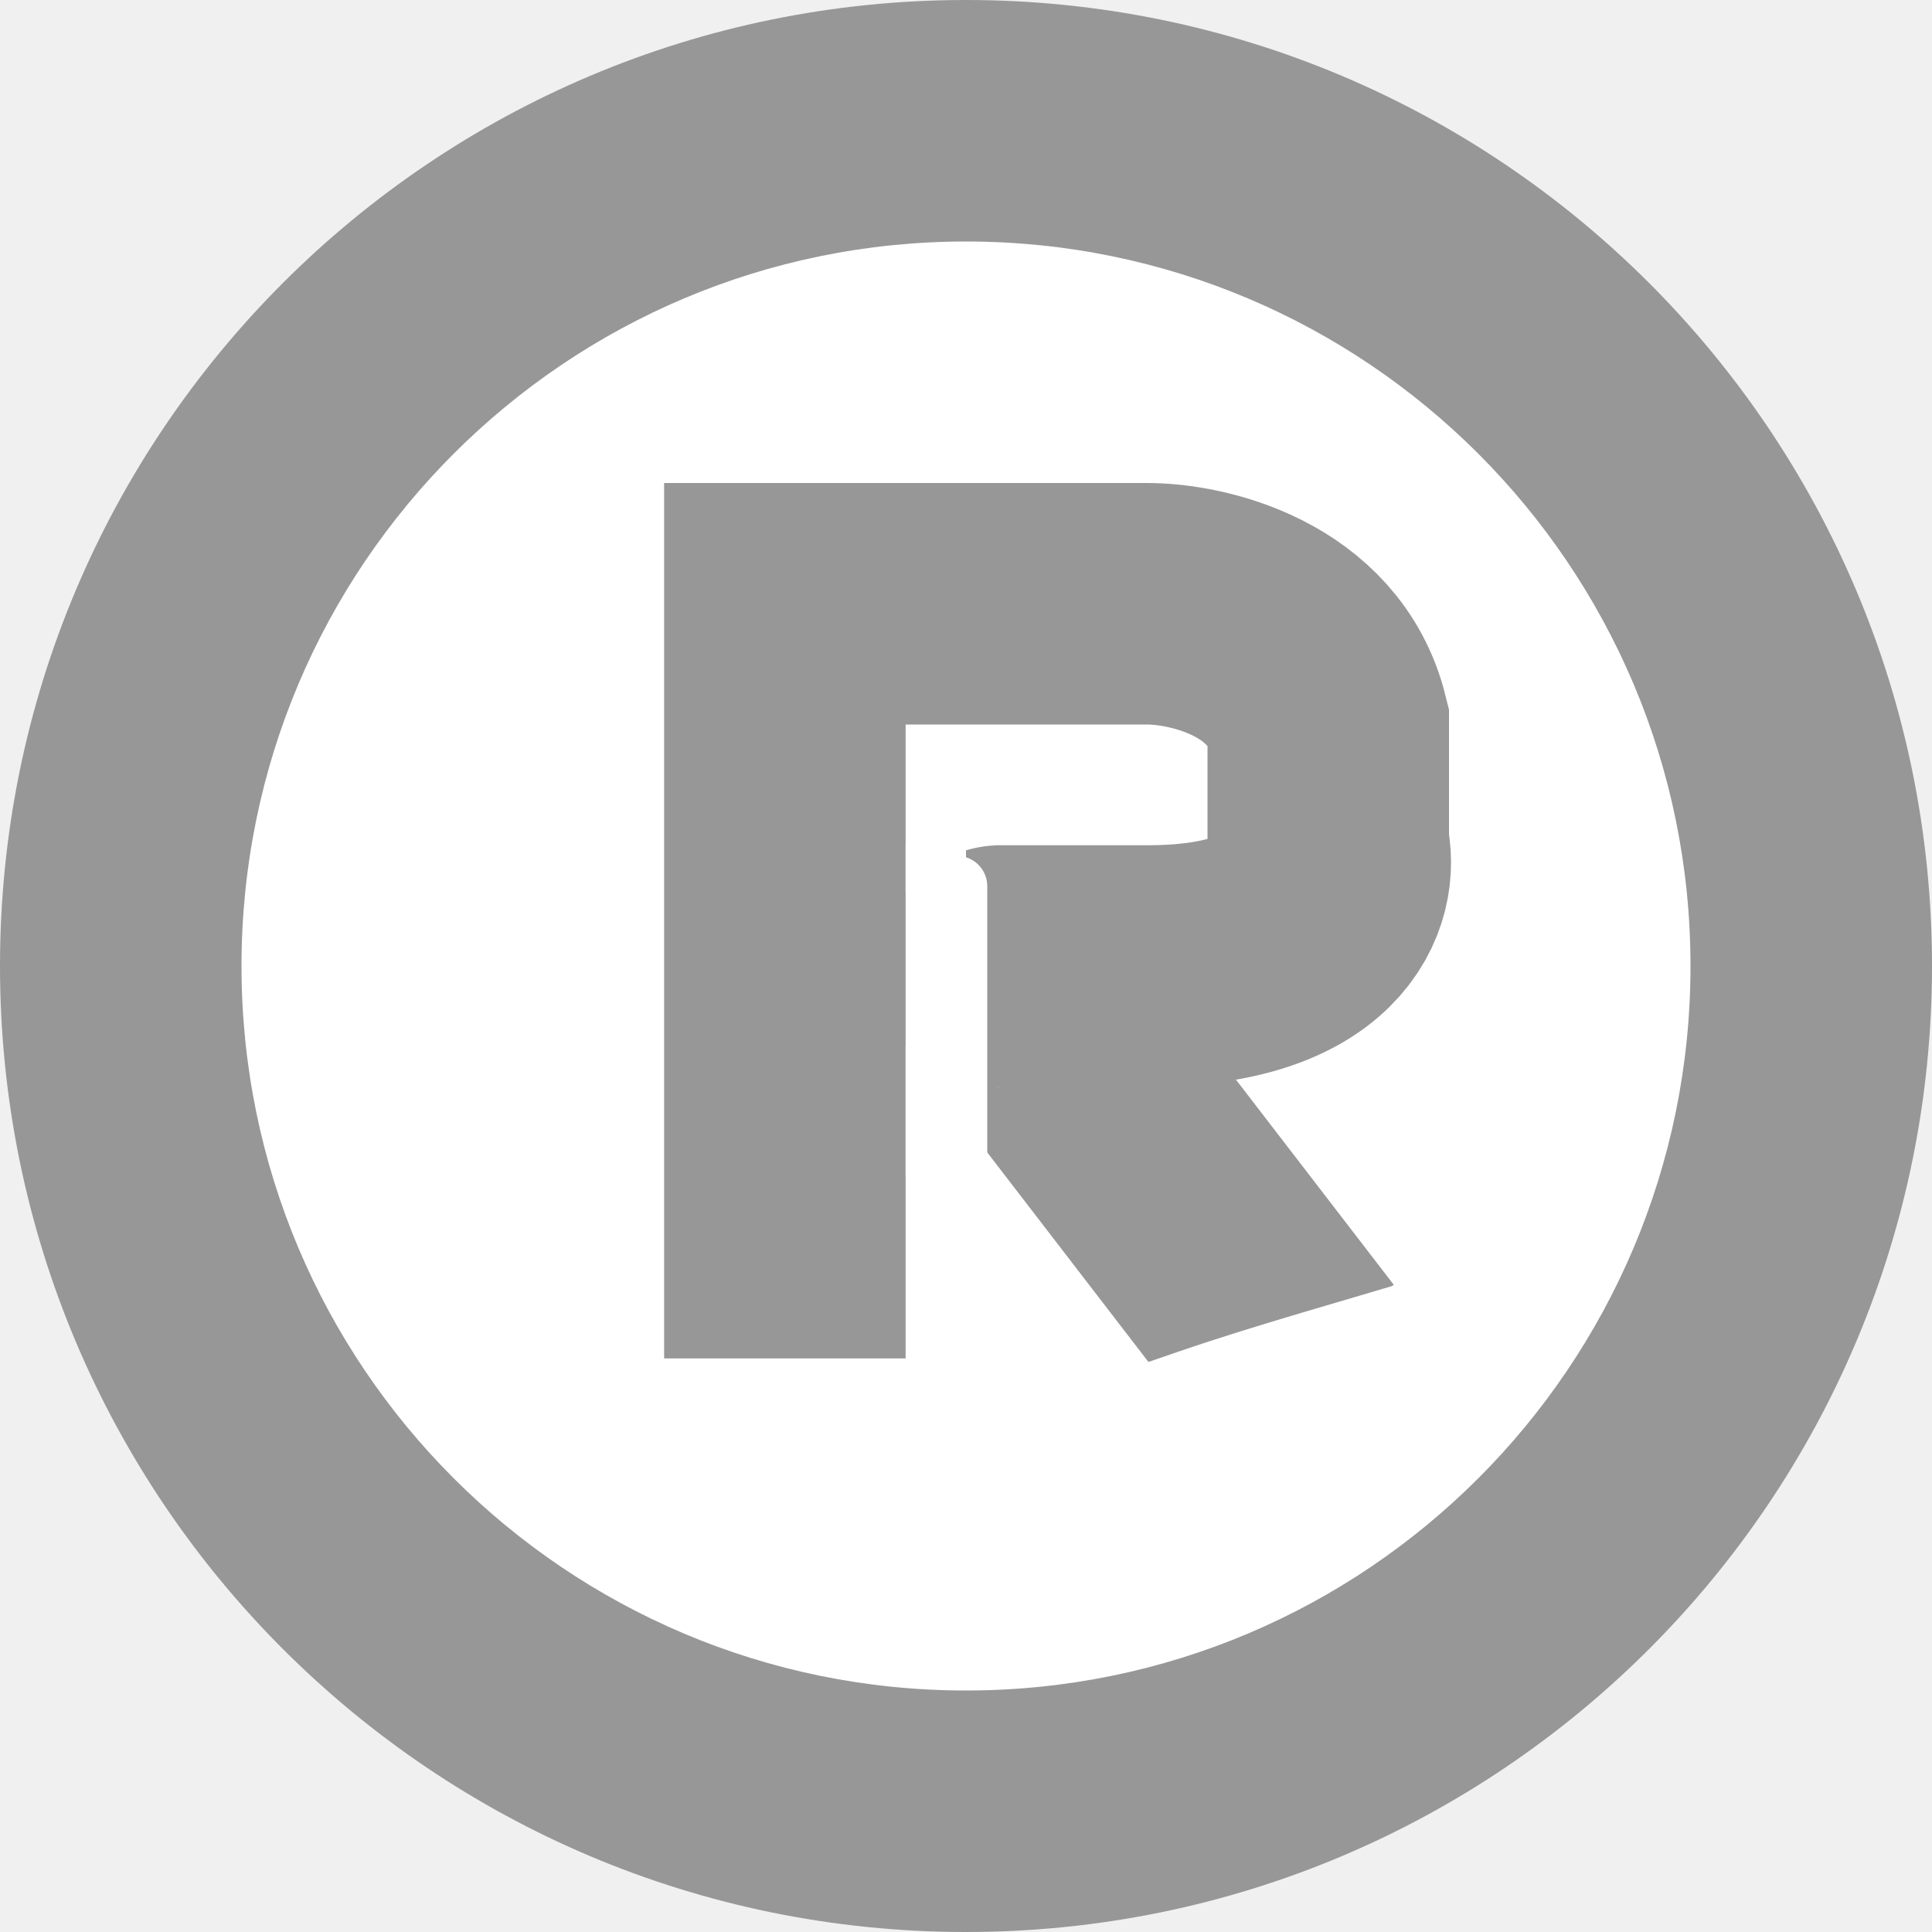
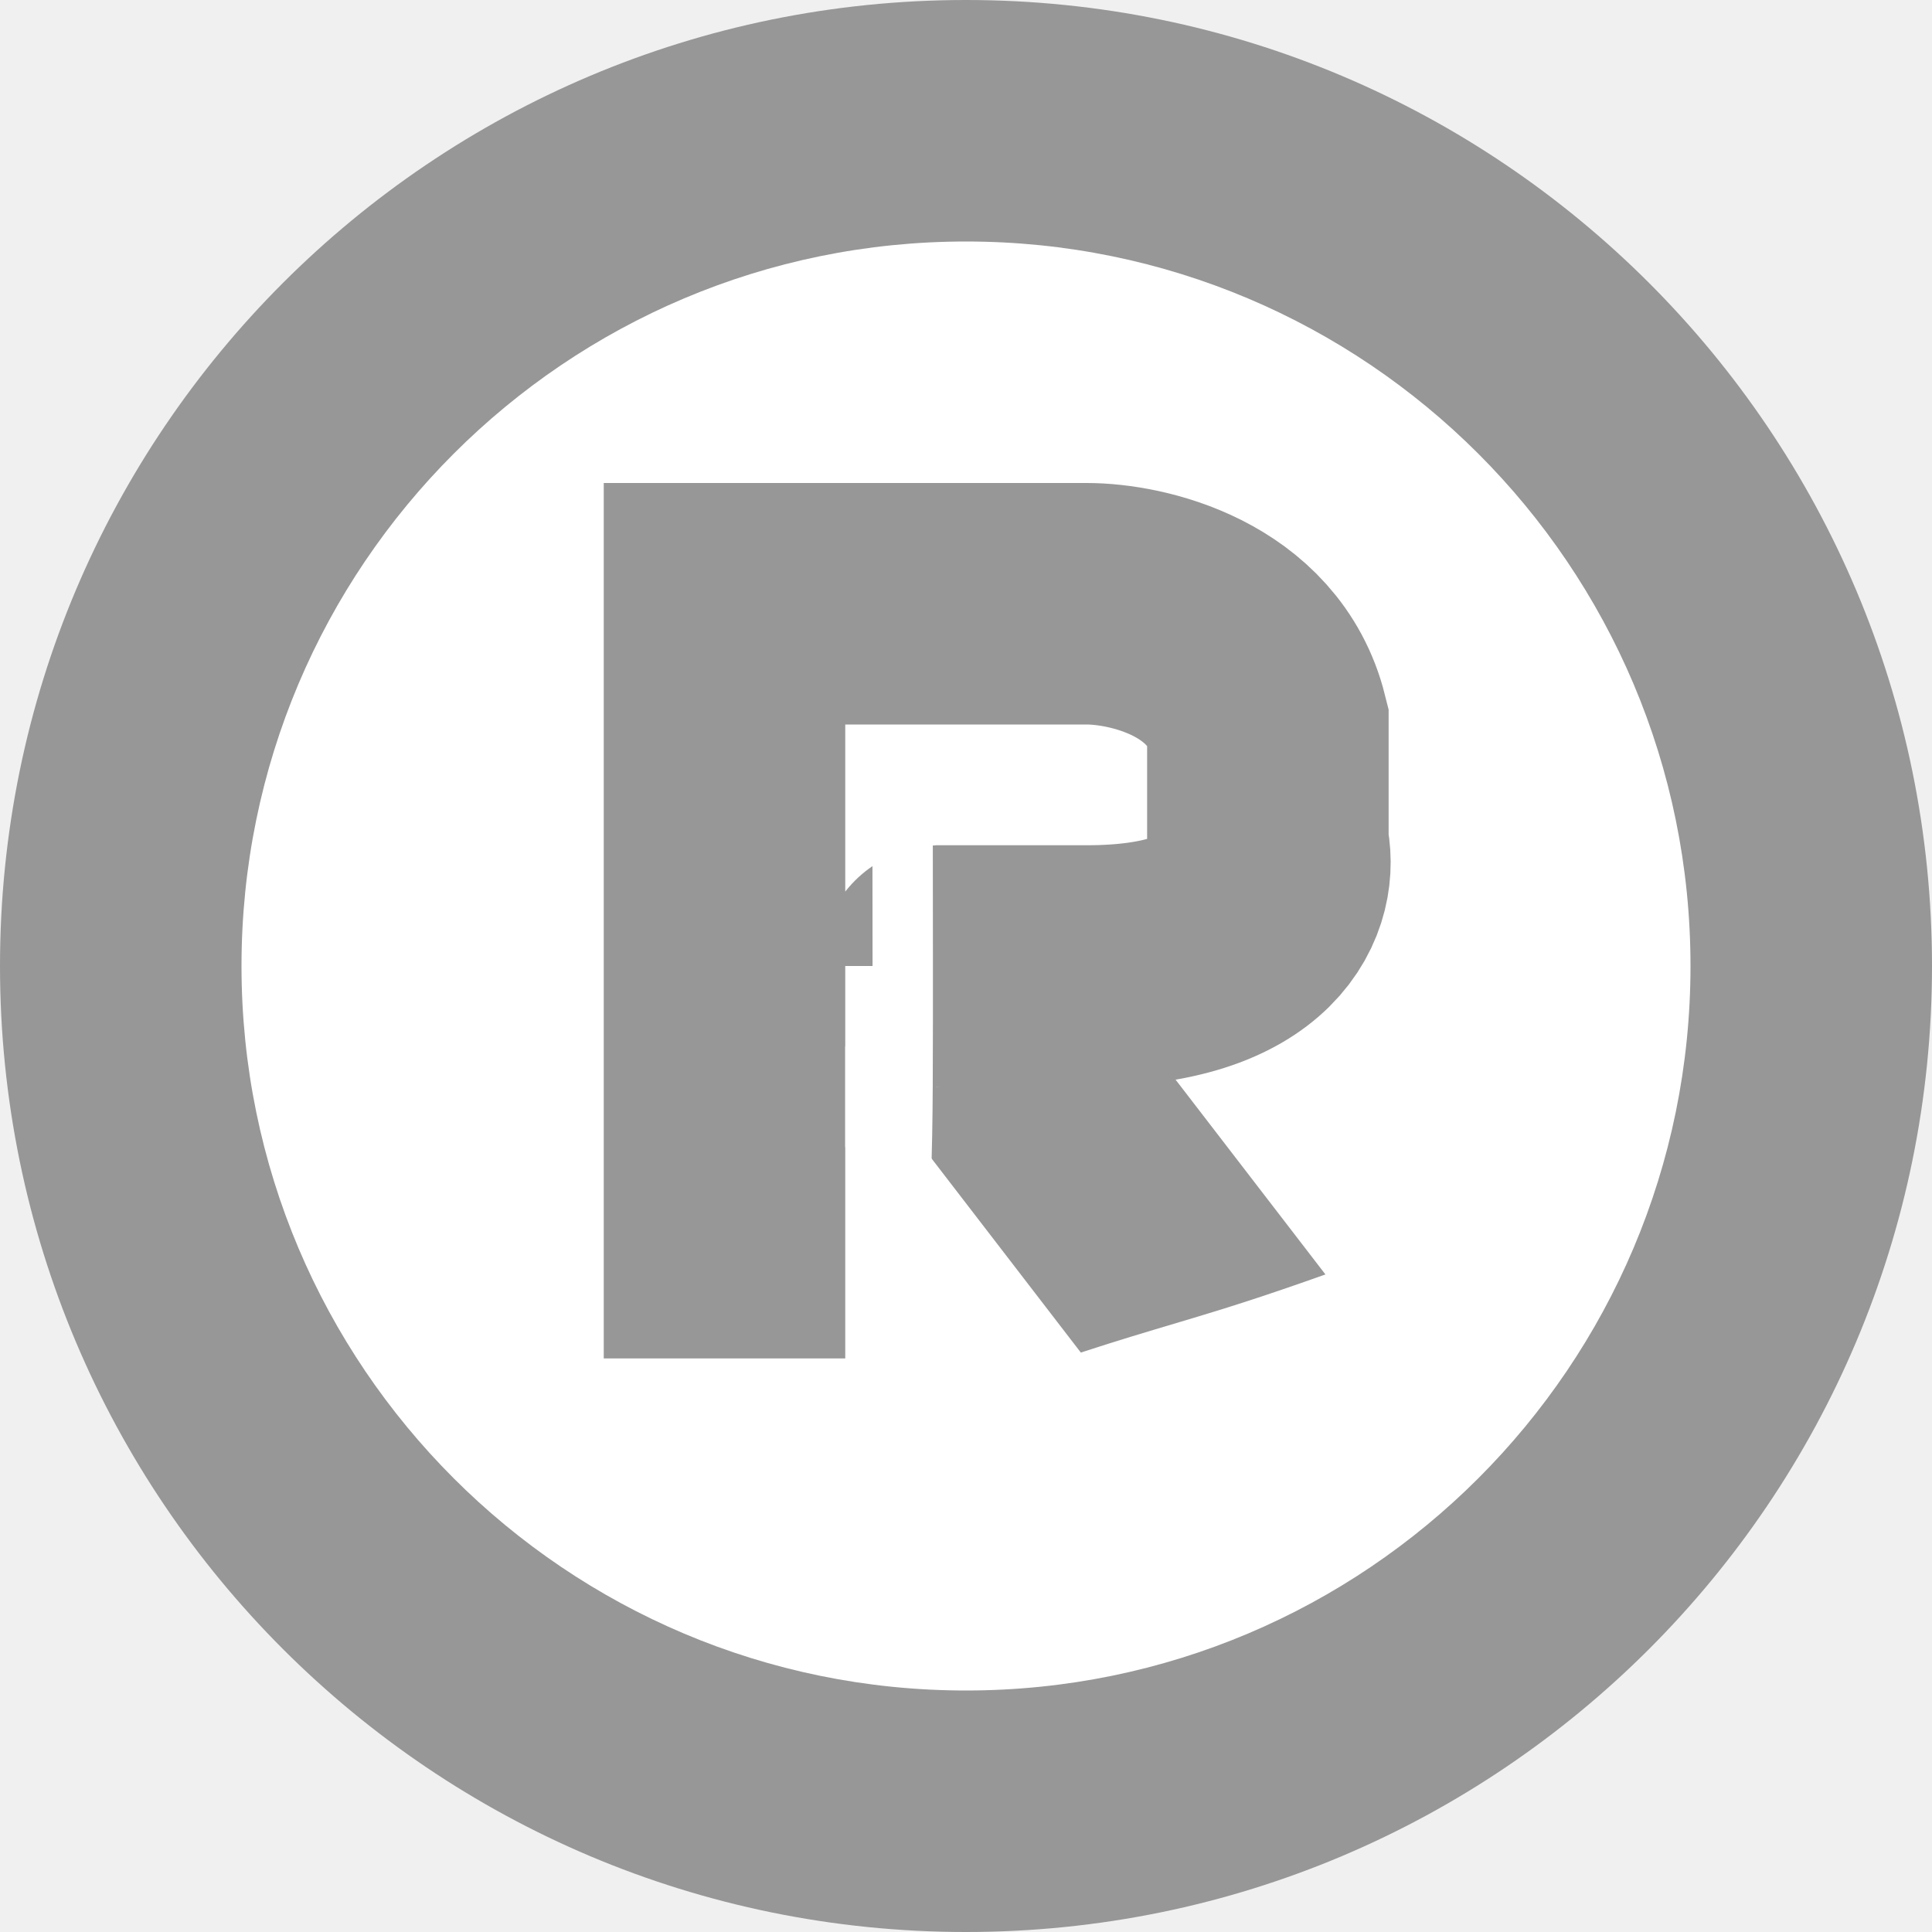
<svg xmlns="http://www.w3.org/2000/svg" width="32" height="32" viewBox="0 0 32 32" fill="none">
  <circle cx="16" cy="16" r="16" fill="#979797" />
  <circle cx="16" cy="16" r="12" fill="white" />
-   <path d="M13 22.5V10C15.343 10 16.657 10 19 10C19.833 10 21.6 10.4 22 12V14C22.167 14.667 21.8 16 19 16C16.2 16 16.167 16 16.5 16L21.5 22.5" stroke="#979797" stroke-width="4" />
-   <path d="M15.5 14V19.5" stroke="white" />
-   <path d="M15.852 14.677V20.131" stroke="white" stroke-linecap="round" />
-   <path d="M24.516 21.383C24.253 21.452 23.995 21.539 23.736 21.618C22.391 22.03 21.033 22.398 19.702 22.853C18.34 23.319 16.973 23.802 15.698 24.477C15.481 24.592 15.268 24.712 15.069 24.854" stroke="white" stroke-linecap="round" />
-   <path d="M20.732 23.367C20.319 23.463 19.913 23.585 19.499 23.68C19.199 23.749 18.879 23.796 18.595 23.92C18.484 23.969 18.033 24.168 18.402 24.029C18.604 23.953 18.792 23.858 19.001 23.797C19.272 23.718 19.547 23.655 19.814 23.562C20.005 23.496 20.212 23.393 20.419 23.393" stroke="white" stroke-linecap="round" />
+   <path d="M12 22.5V10C14.343 10 15.657 10 18 10C18.833 10 20.6 10.4 21 12V14C21.167 14.667 20.8 16 18 16C15.2 16 15.167 16 15.5 16L20.5 22.5" stroke="#979797" stroke-width="4" />
+   <path d="M14.95 13.666C14.95 15.113 14.956 16.559 14.949 18.006C14.943 19.049 14.92 20.097 14.801 21.134C14.778 21.333 14.734 21.532 14.734 21.732" stroke="white" stroke-linecap="round" />
+   <line x1="14.5" y1="16" x2="14.5" y2="19" stroke="white" />
+   <path d="M23.382 21.123C23.24 21.192 23.088 21.235 22.941 21.288C22.124 21.58 21.309 21.874 20.482 22.133C19.95 22.3 19.415 22.454 18.882 22.617C17.866 22.927 16.864 23.279 15.87 23.652C15.051 23.96 14.243 24.294 13.448 24.66C13.197 24.775 12.869 24.931 12.619 25.066C12.118 25.337 12.597 25.091 12.163 25.342" stroke="white" stroke-linecap="round" />
+   <path d="M19.443 23.201C19.294 23.21 19.149 23.287 19.011 23.336C18.593 23.486 18.169 23.621 17.739 23.733C17.694 23.744 17.563 23.78 17.603 23.758C17.672 23.721 17.745 23.69 17.816 23.658C18.176 23.494 18.568 23.383 18.948 23.272C19.331 23.159 19.72 23.064 20.107 22.963C20.152 22.951 20.328 22.907 20.186 22.971C19.982 23.064 19.764 23.138 19.552 23.209C19.39 23.264 19.227 23.329 19.06 23.366" stroke="white" stroke-linecap="round" />
</svg>
